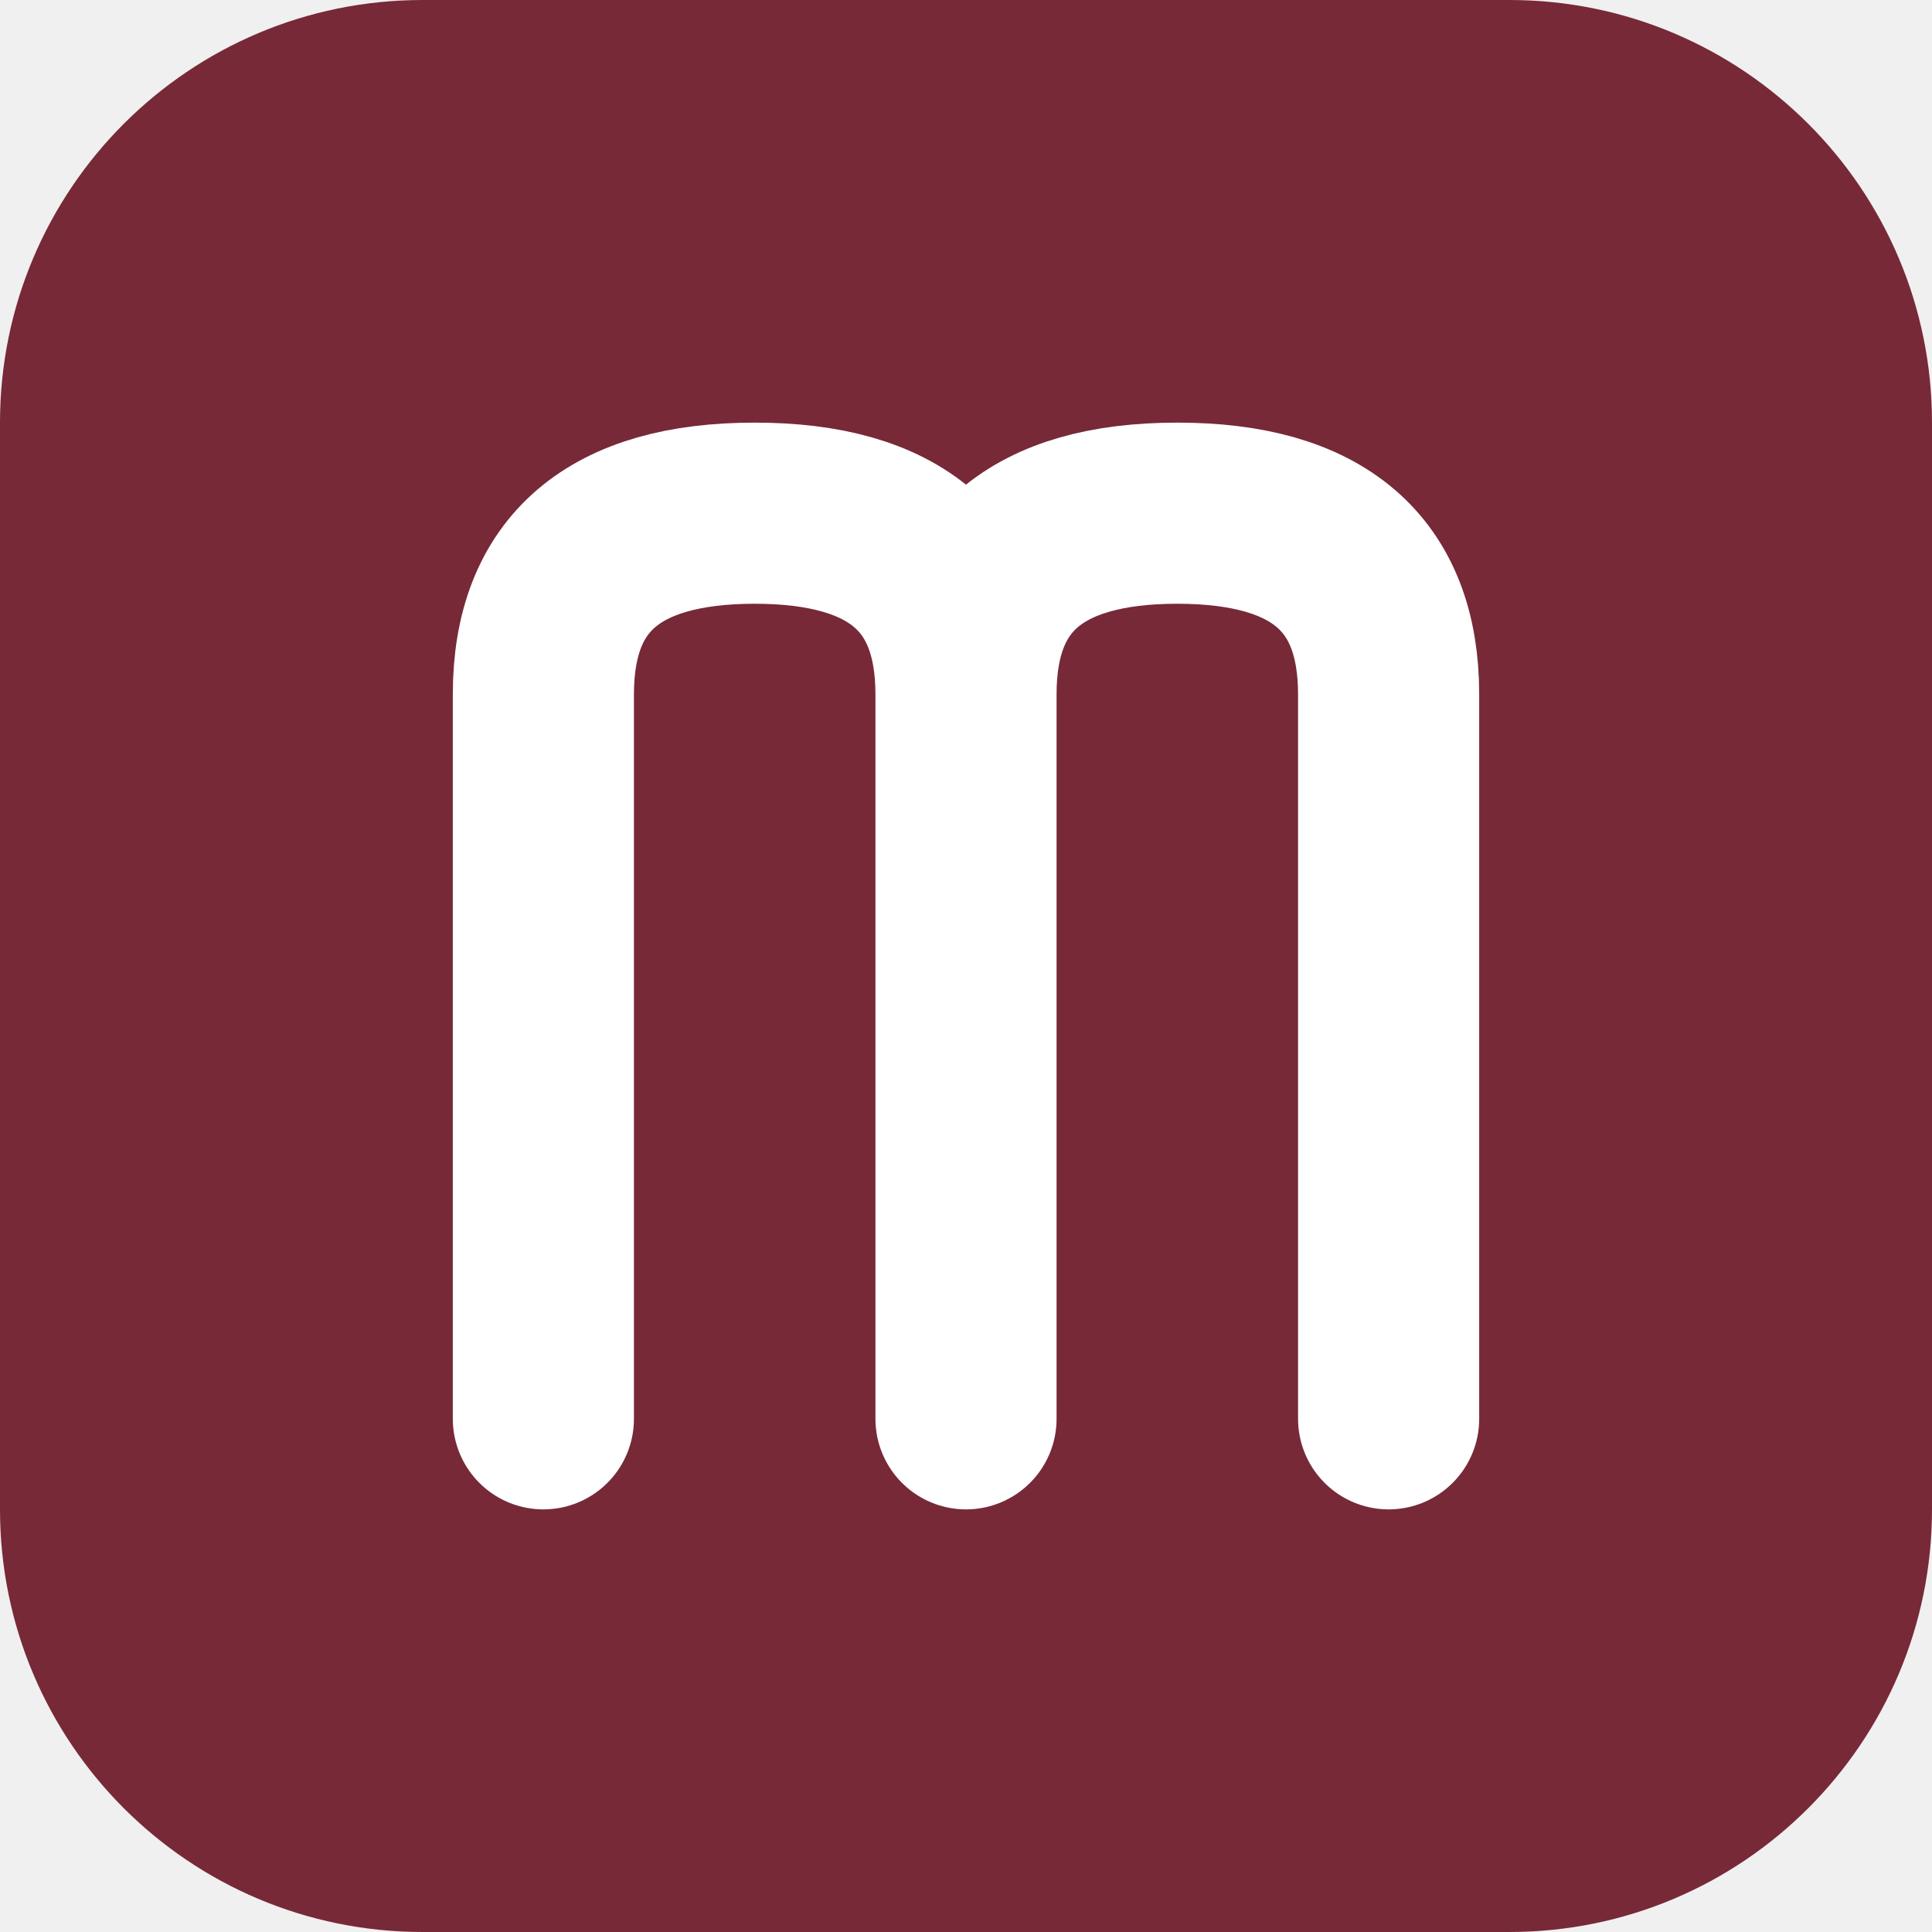
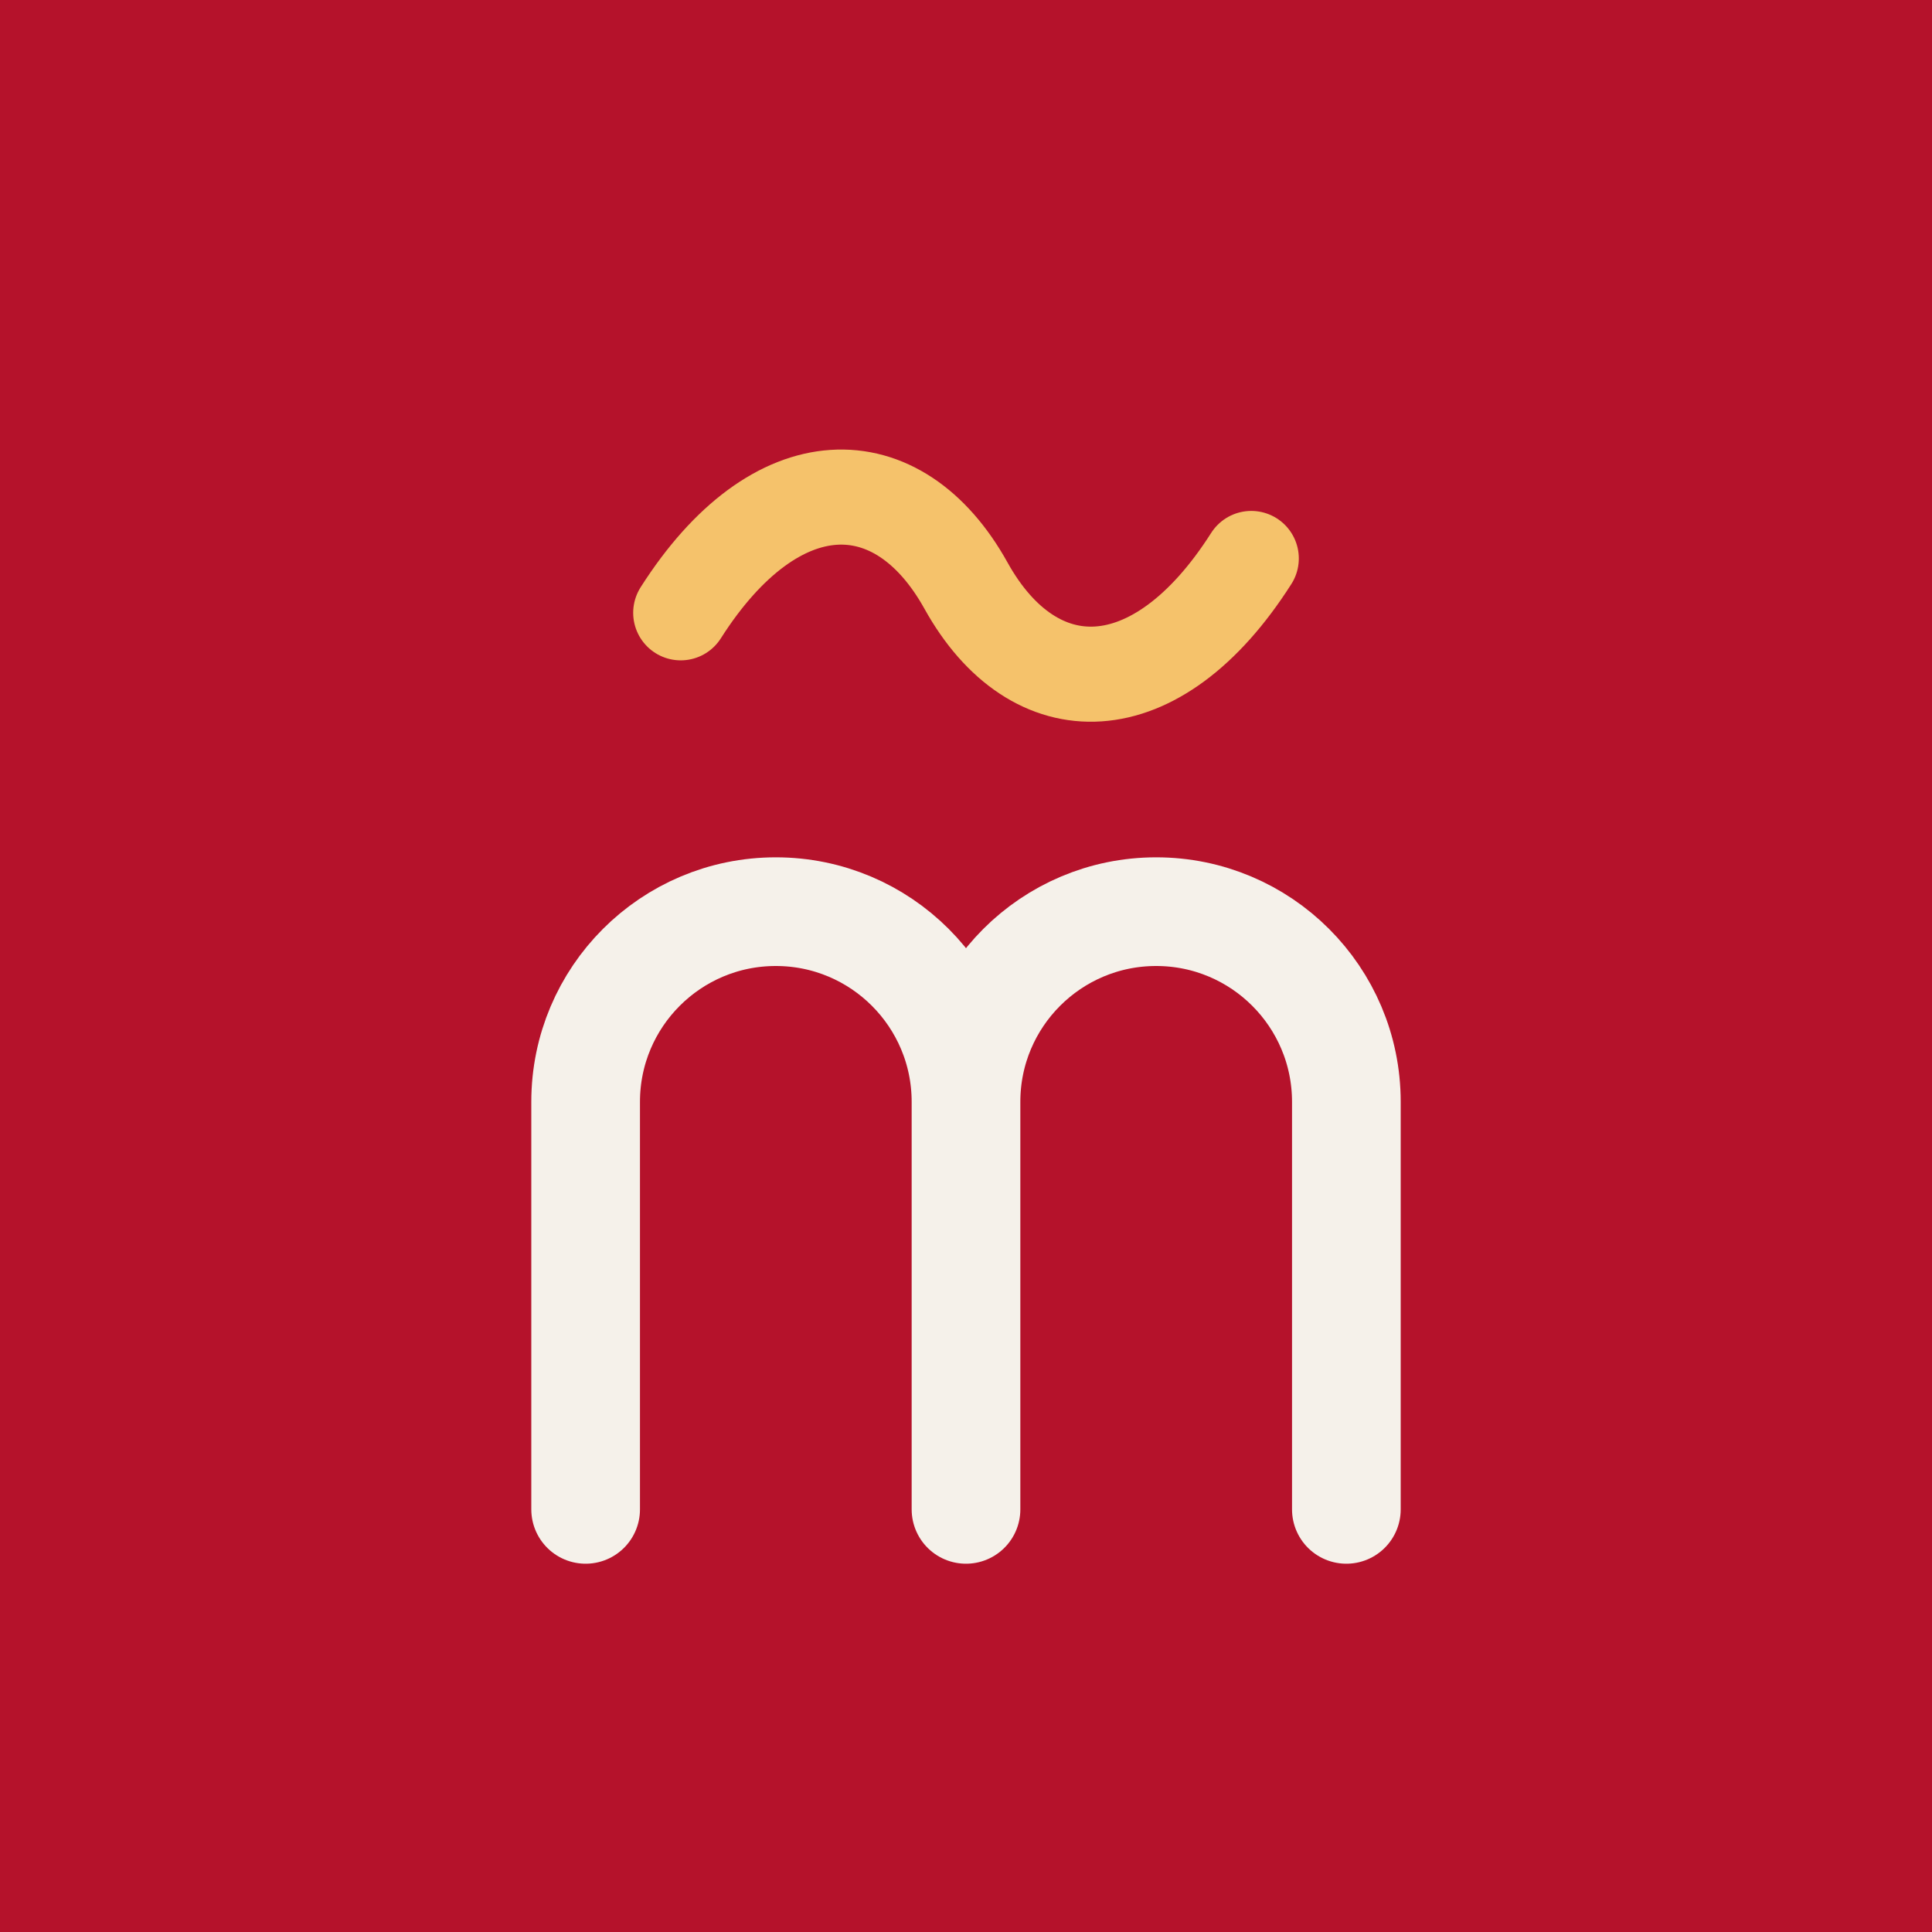
- <svg xmlns="http://www.w3.org/2000/svg" viewBox="0 0 1024 1024">
-   <rect width="1024" height="1024" rx="224" fill="#772938" />
-   <path d="M288,752 L288,368 Q288,272 400,272 Q512,272 512,368 L512,752 M512,368 Q512,272 624,272 Q736,272 736,368 L736,752" fill="none" stroke="#FFFFFF" stroke-width="96" stroke-linecap="round" stroke-linejoin="round" />
+ <svg xmlns="http://www.w3.org/2000/svg" viewBox="0 0 512 512" width="512" height="512">
+   <rect width="512" height="512" rx="0" fill="#B5122B" />
+   <g transform="translate(76 76) scale(3.6)">
+     <path d="M22 90 V60 a14 14 0 0 1 28 0 V90 M50 60 a14 14 0 0 1 28 0 V90" fill="none" stroke="#F5F1EA" stroke-width="8" stroke-linejoin="round" stroke-linecap="round" />
+     <path d="M29 24 C36 13 45 13 50 22 C55 31 64 31 71 20" fill="none" stroke="#F5C26B" stroke-width="7" stroke-linecap="round" />
+   </g>
</svg>
